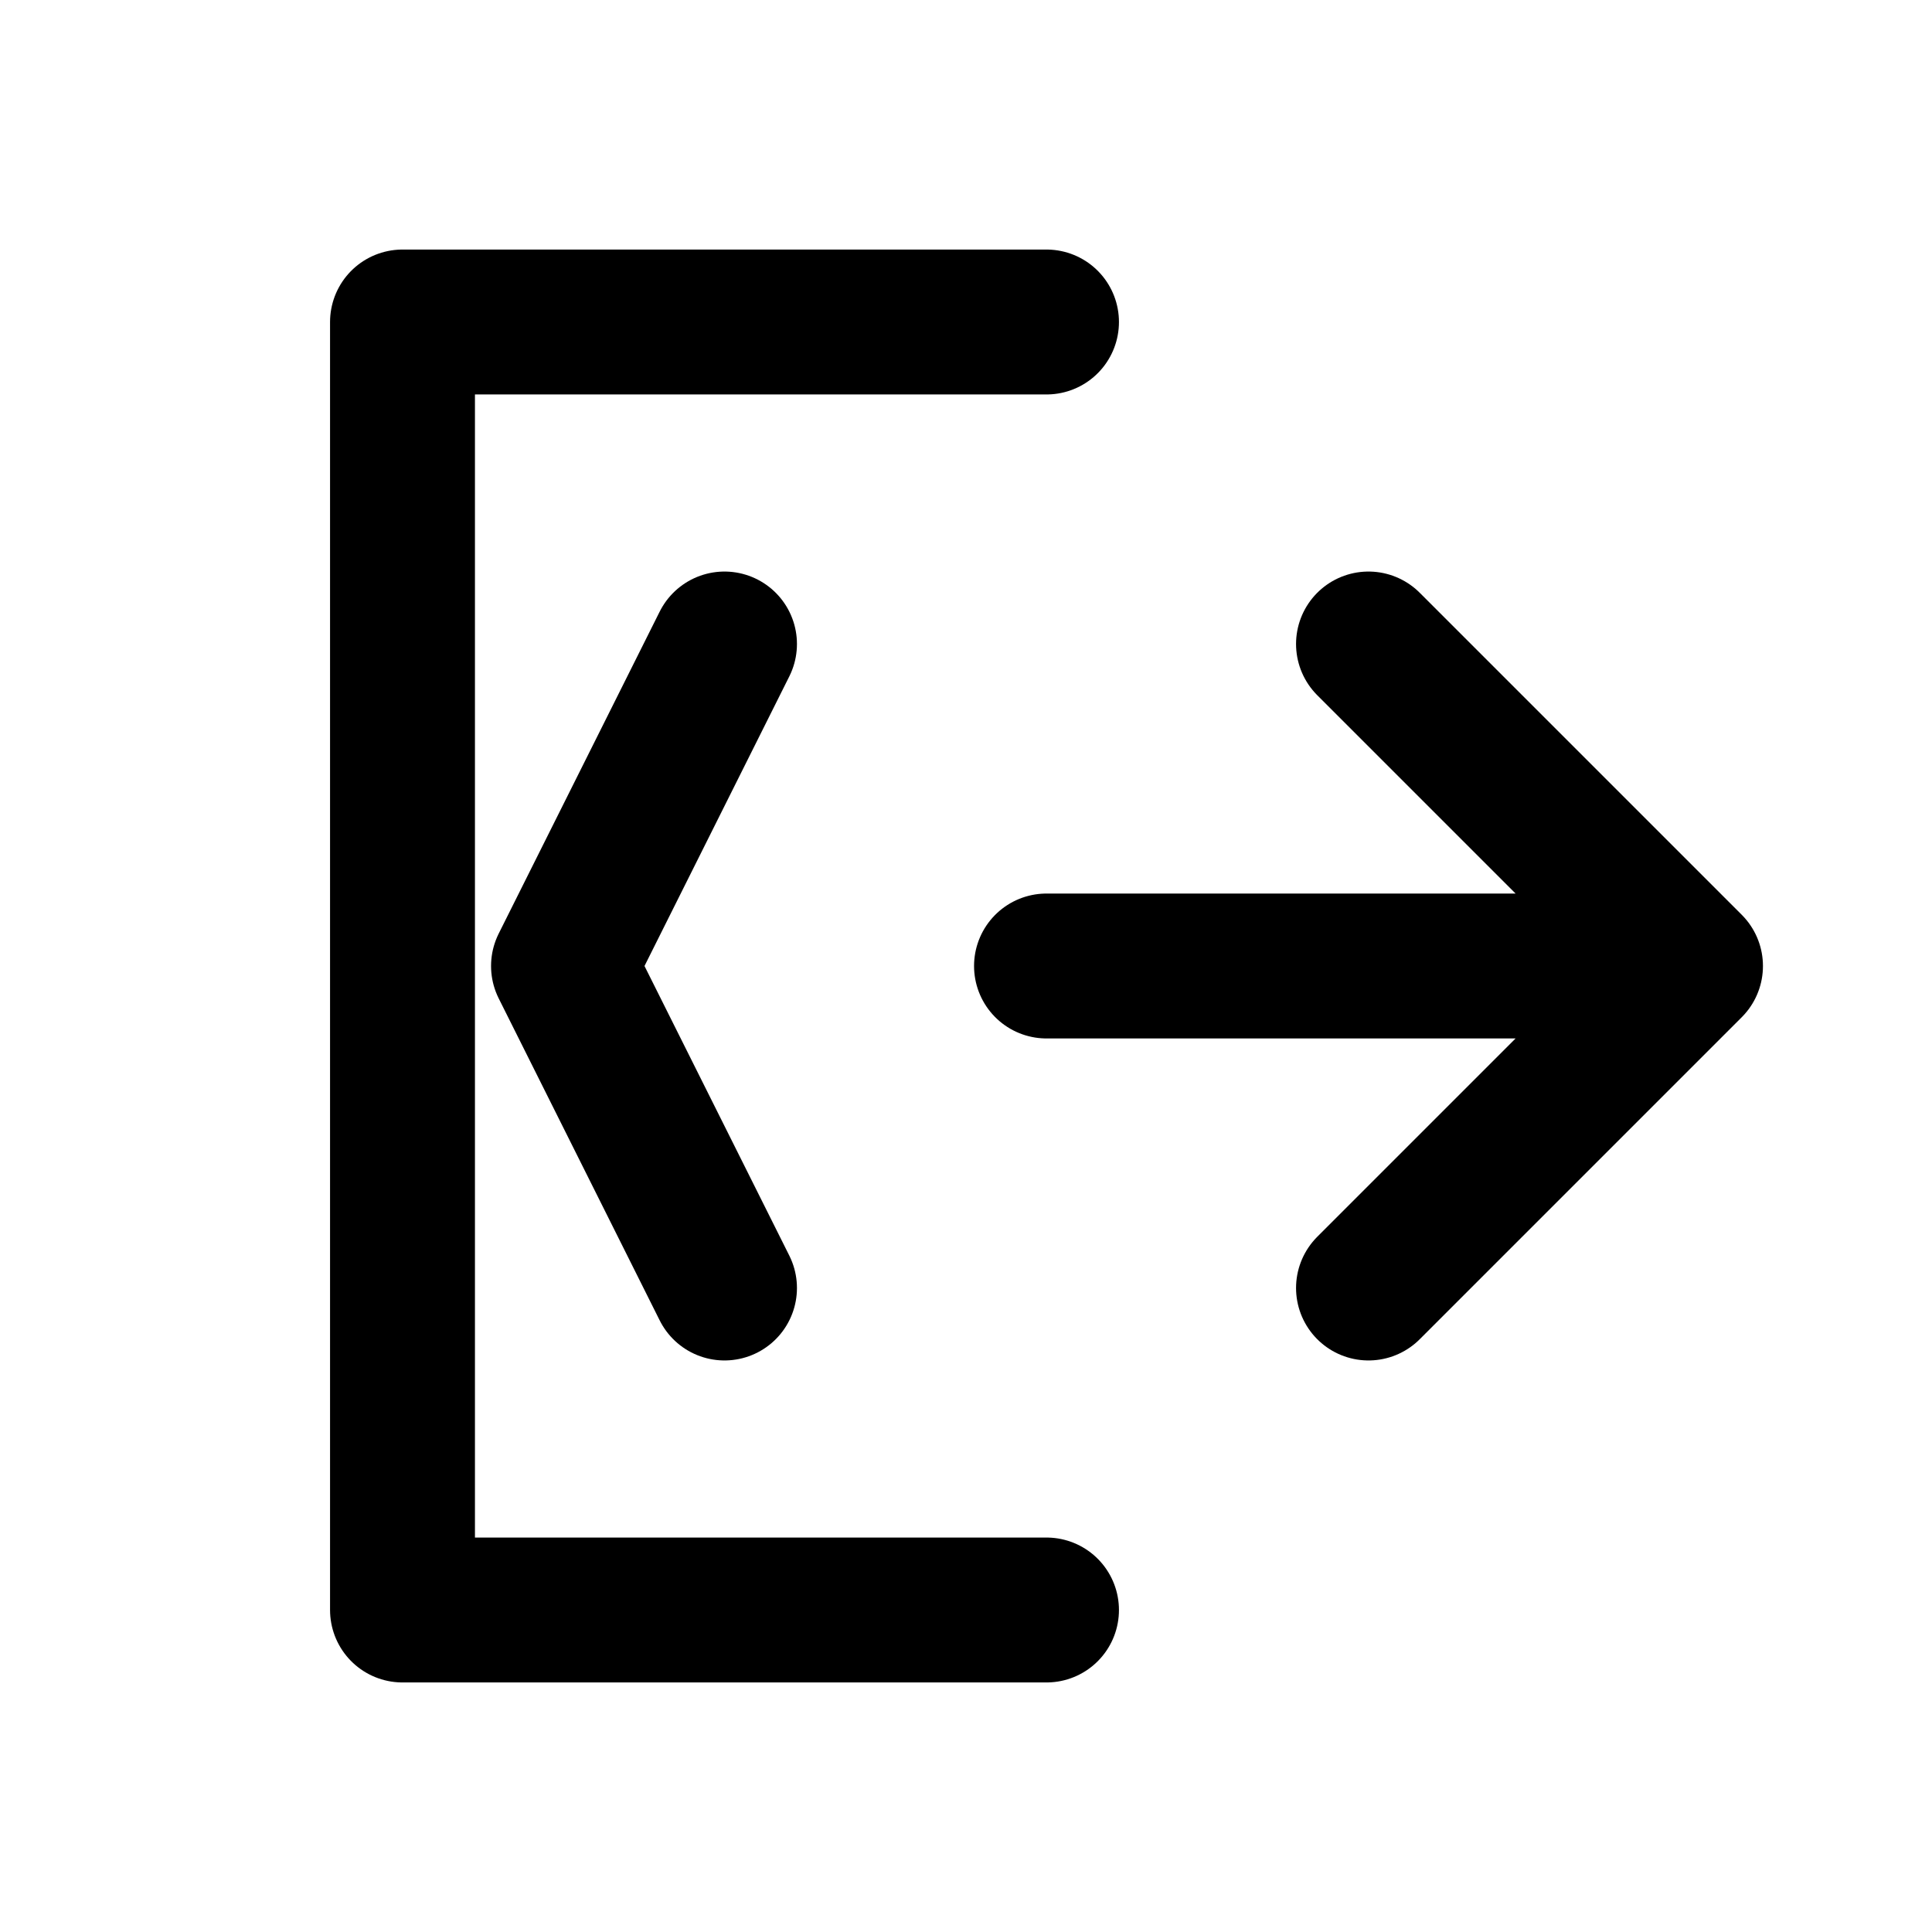
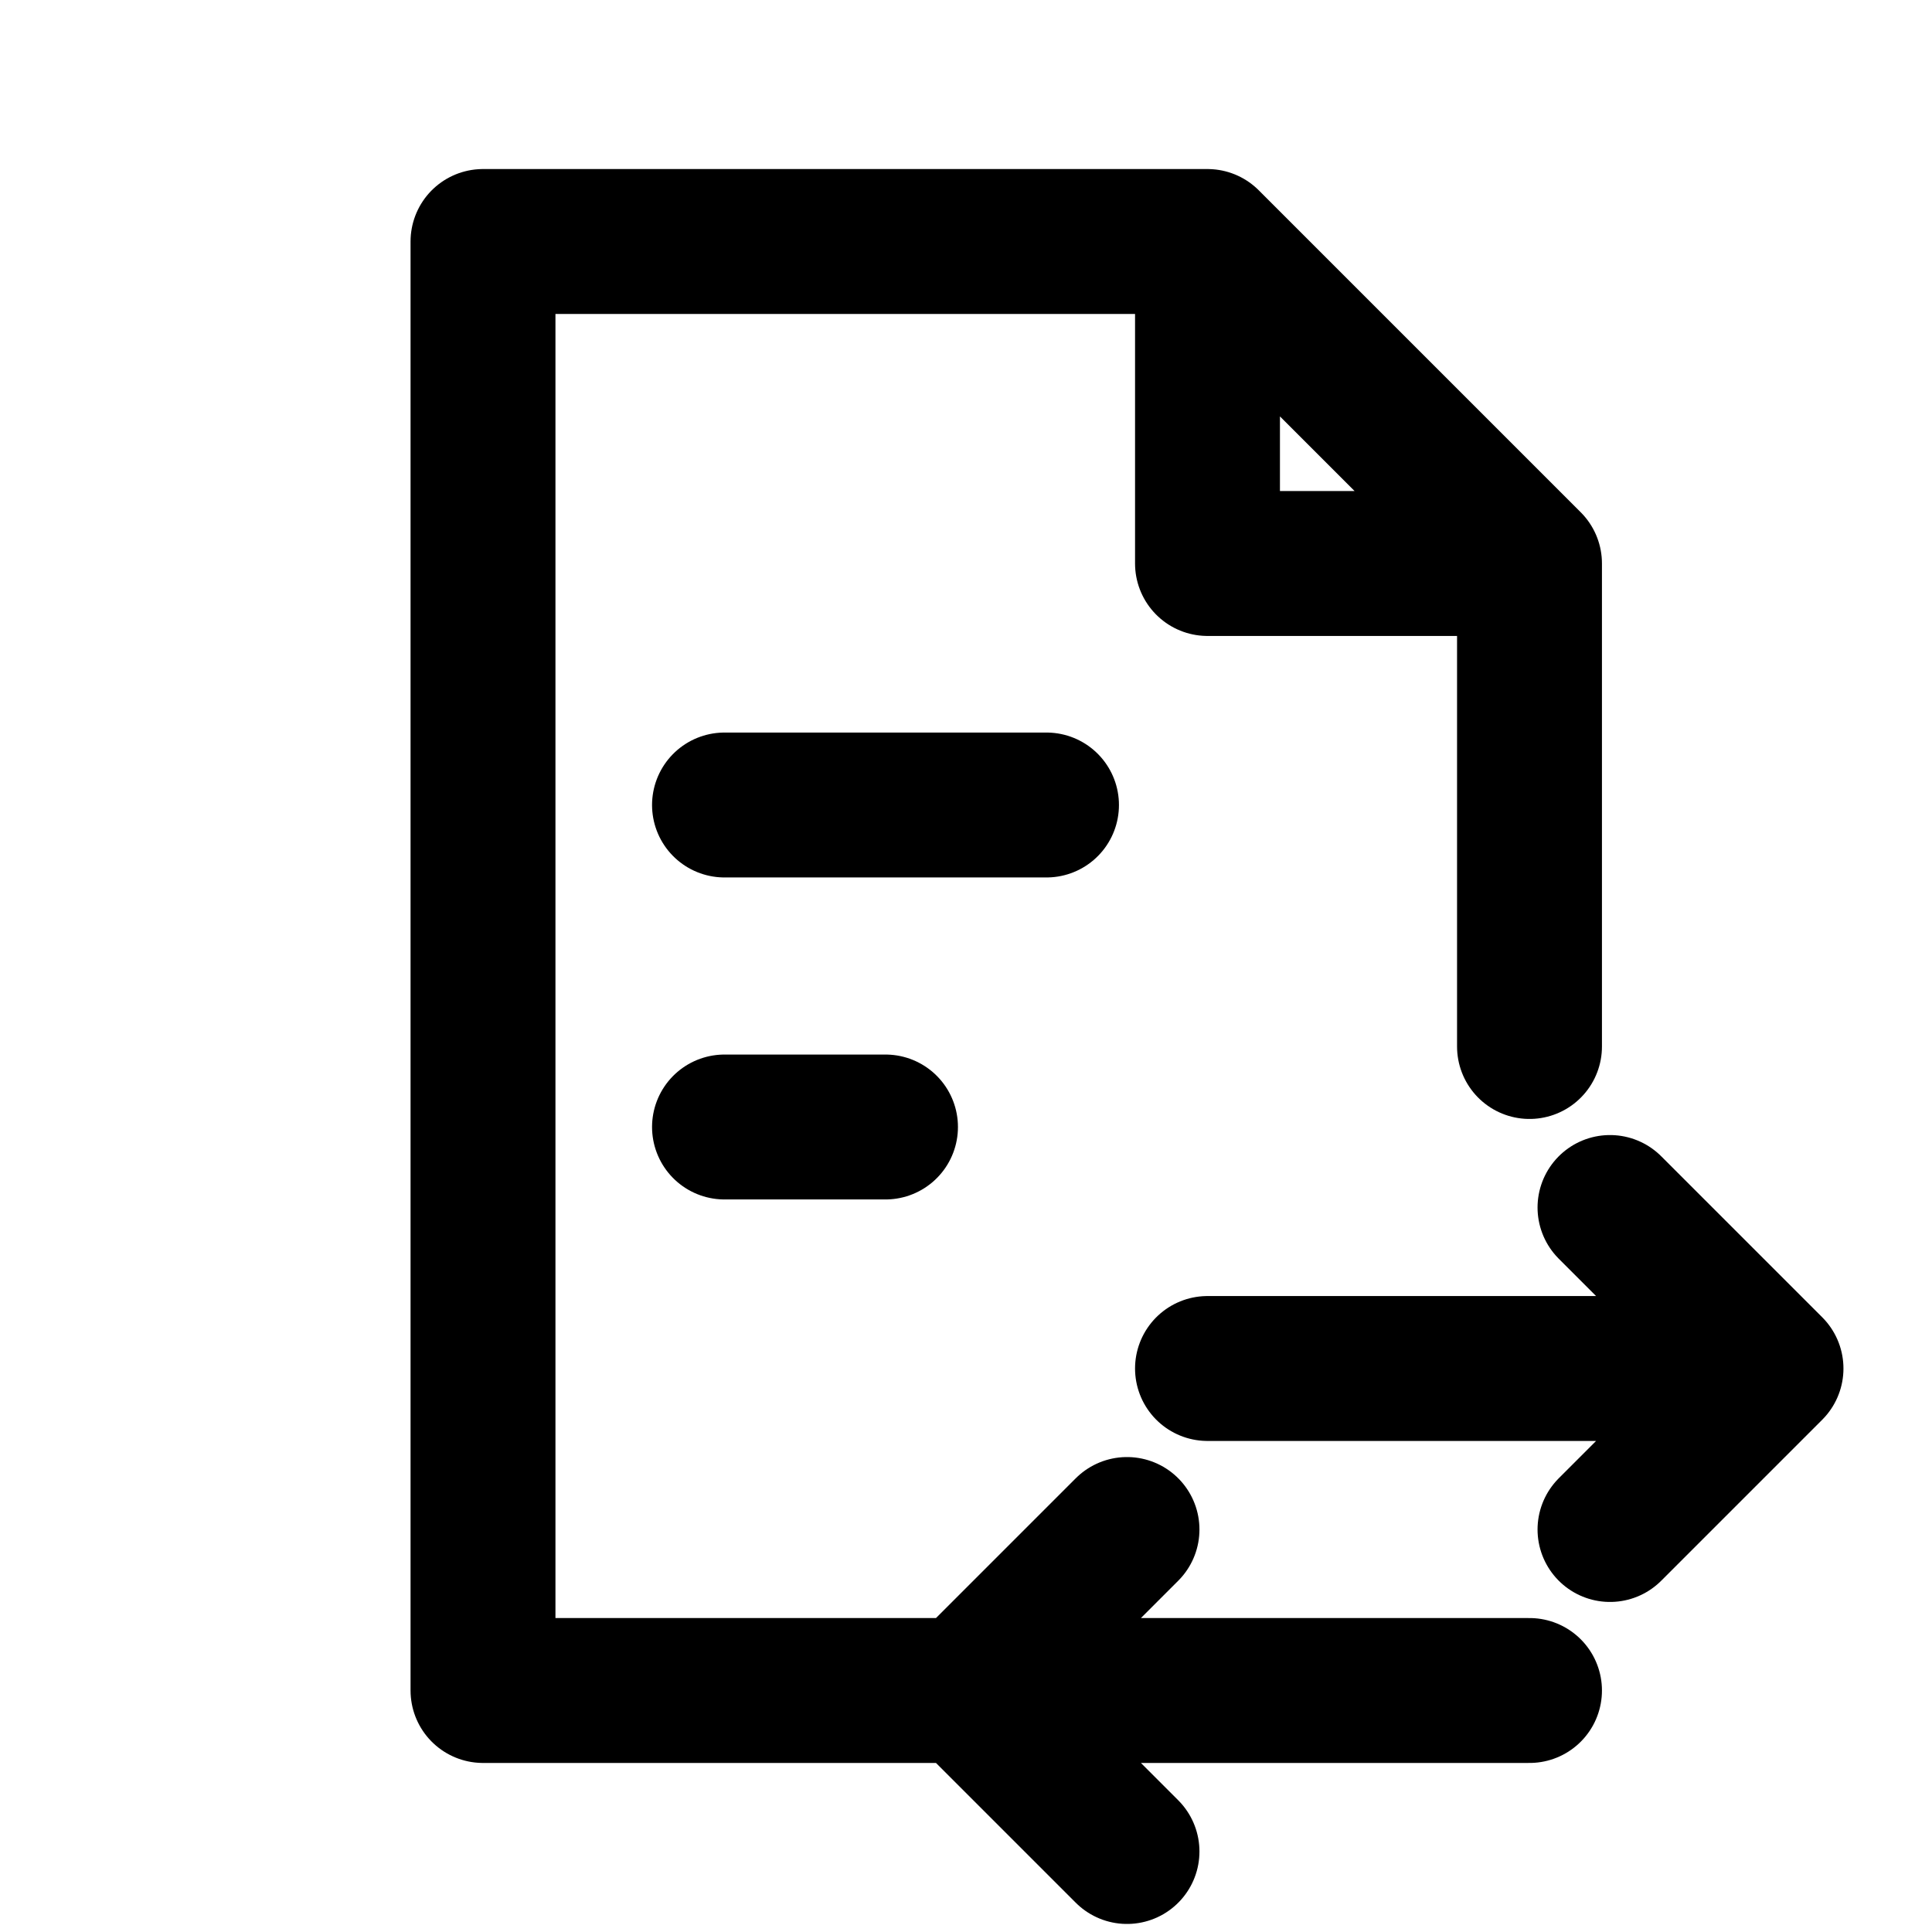
- <svg xmlns="http://www.w3.org/2000/svg" viewBox="0 0 24 24" fill="none" stroke="currentColor" stroke-width="1.8" stroke-linecap="round" stroke-linejoin="round" aria-hidden="true">
-   <path d="M13 4H5v16h8M9 8l-2 4 2 4M13 12h8m-4-4 4 4-4 4" />
+ <svg xmlns="http://www.w3.org/2000/svg" class="icon" width="24" height="24" viewBox="0 0 24 24" fill="none" stroke="currentColor" stroke-width="1.8" stroke-linecap="round" stroke-linejoin="round" aria-hidden="true" focusable="false">
+   <path d="M6 3h9l4 4v6M15 3v4h4M6 3v18h6M9 10h4M9 14h2M15 17h7m-2-2 2 2-2 2M19 21h-7m2-2-2 2 2 2" />
</svg>
